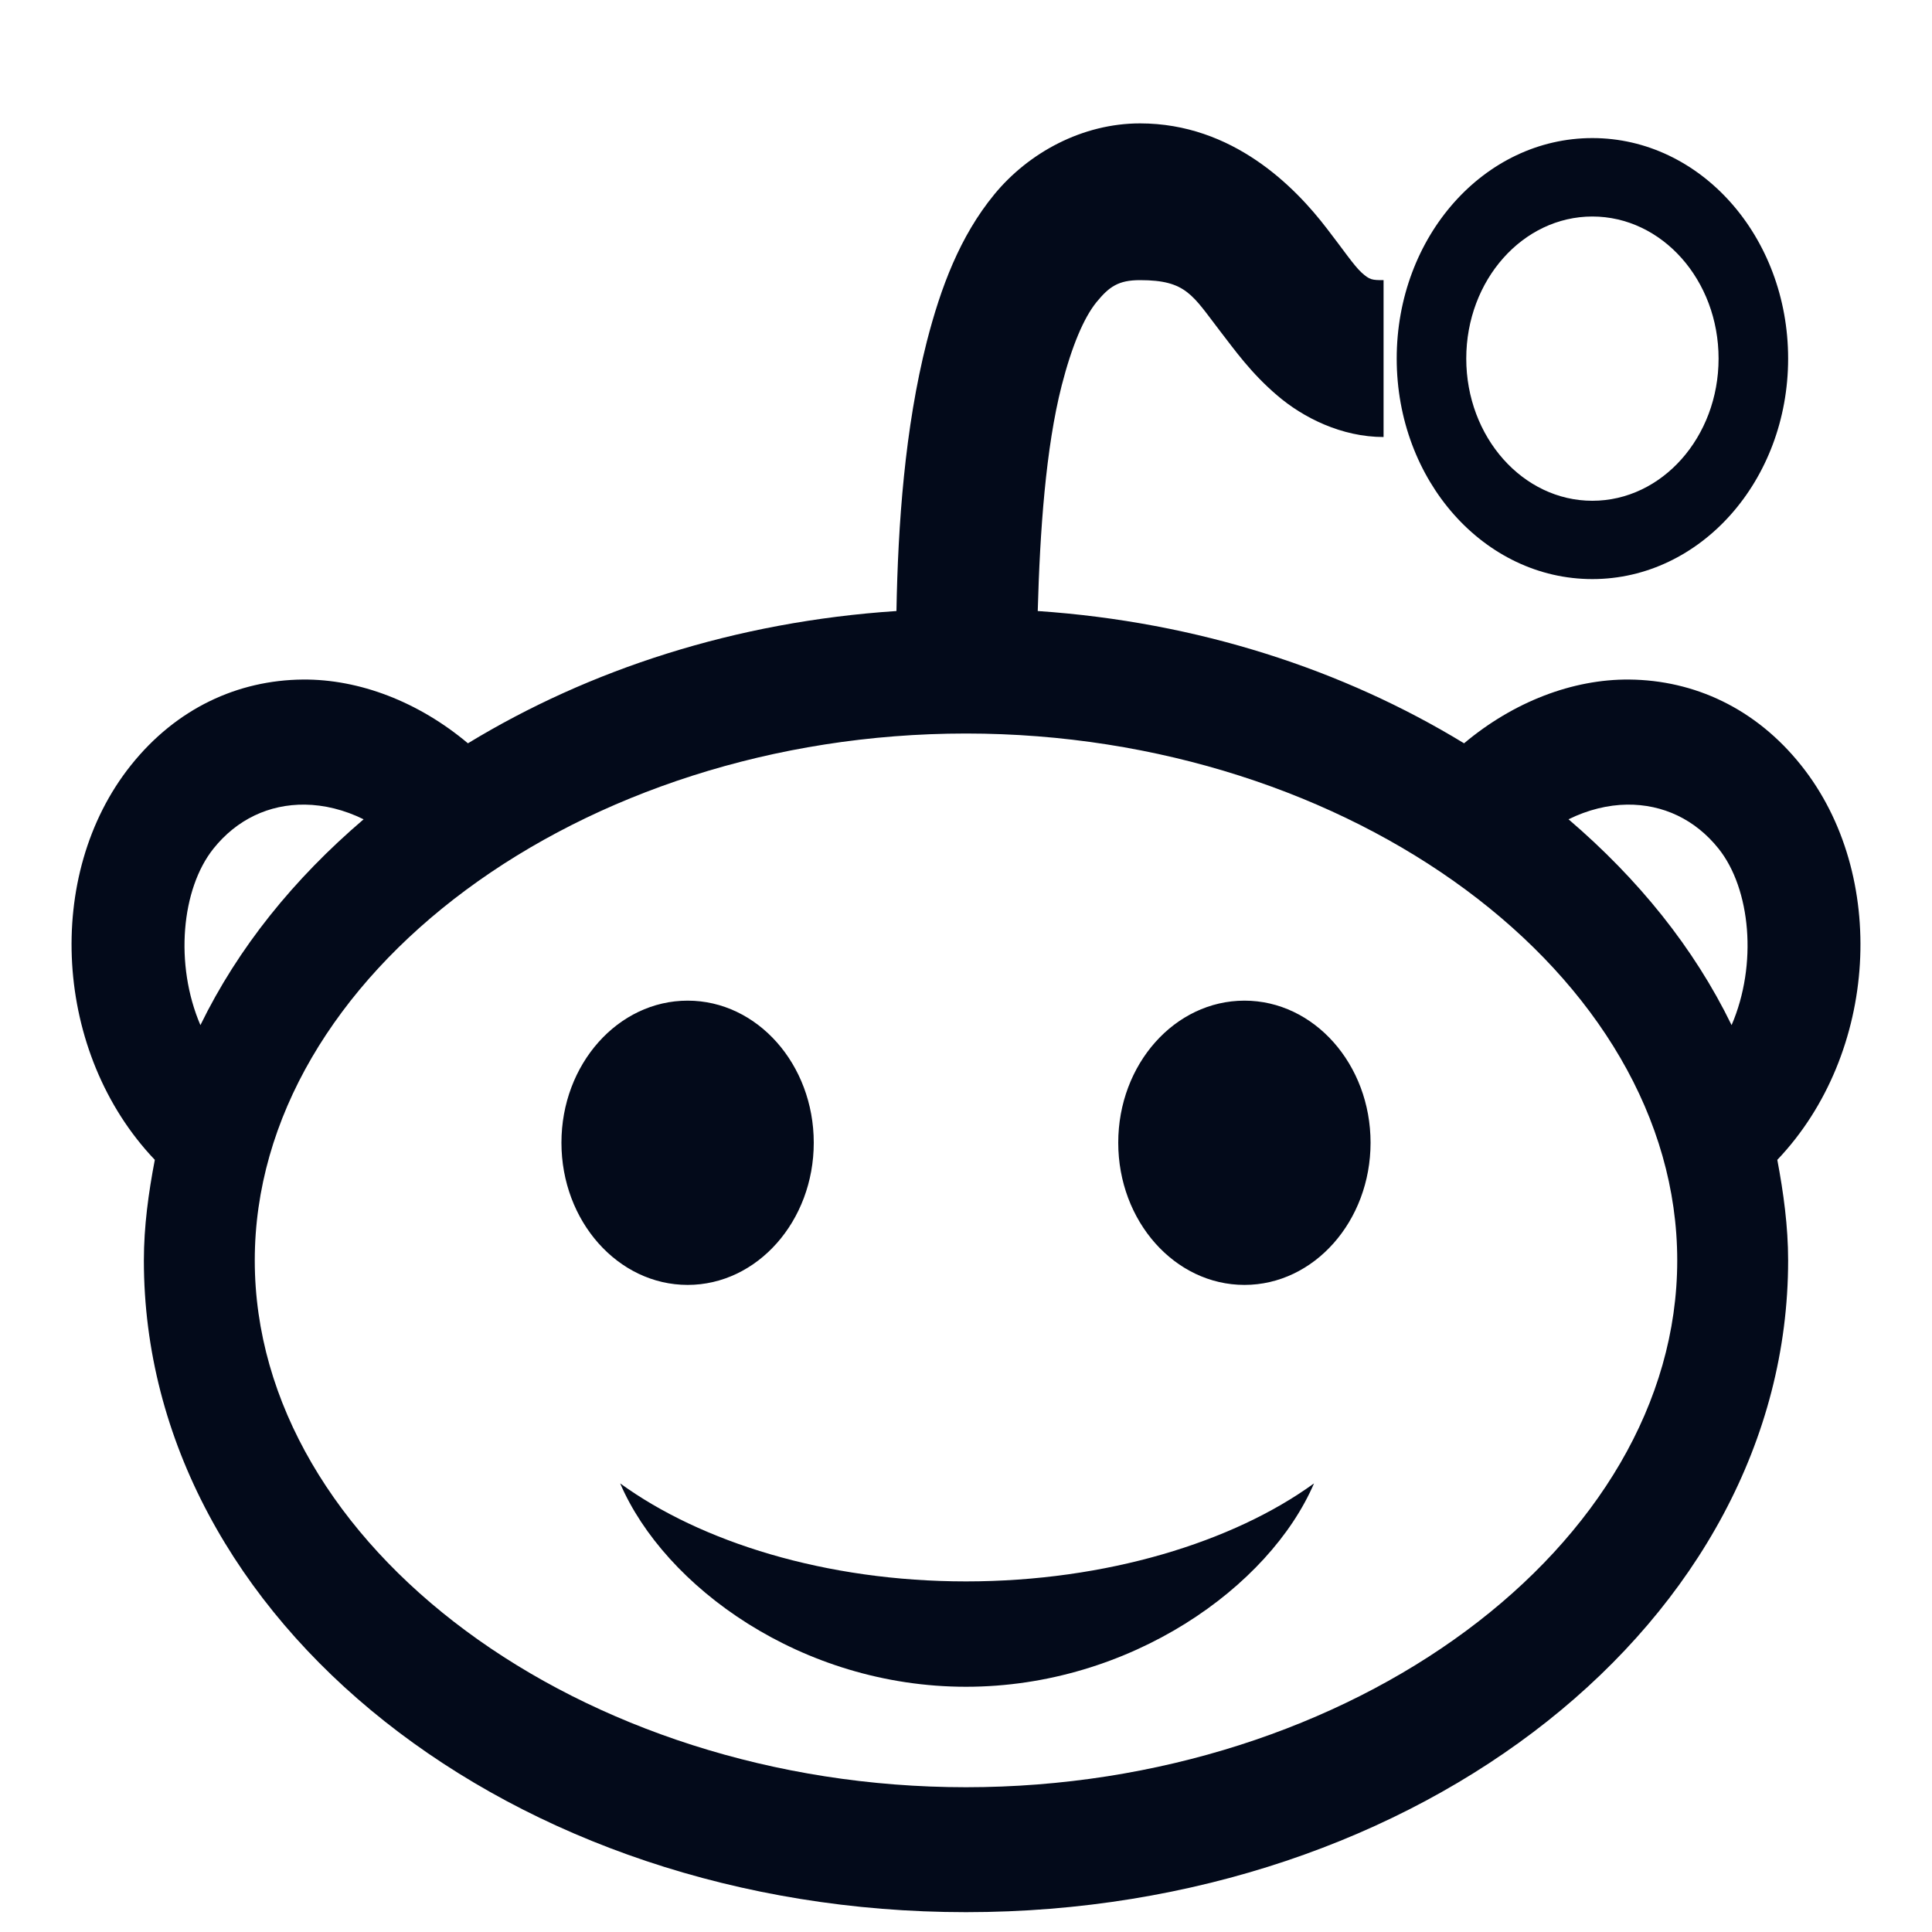
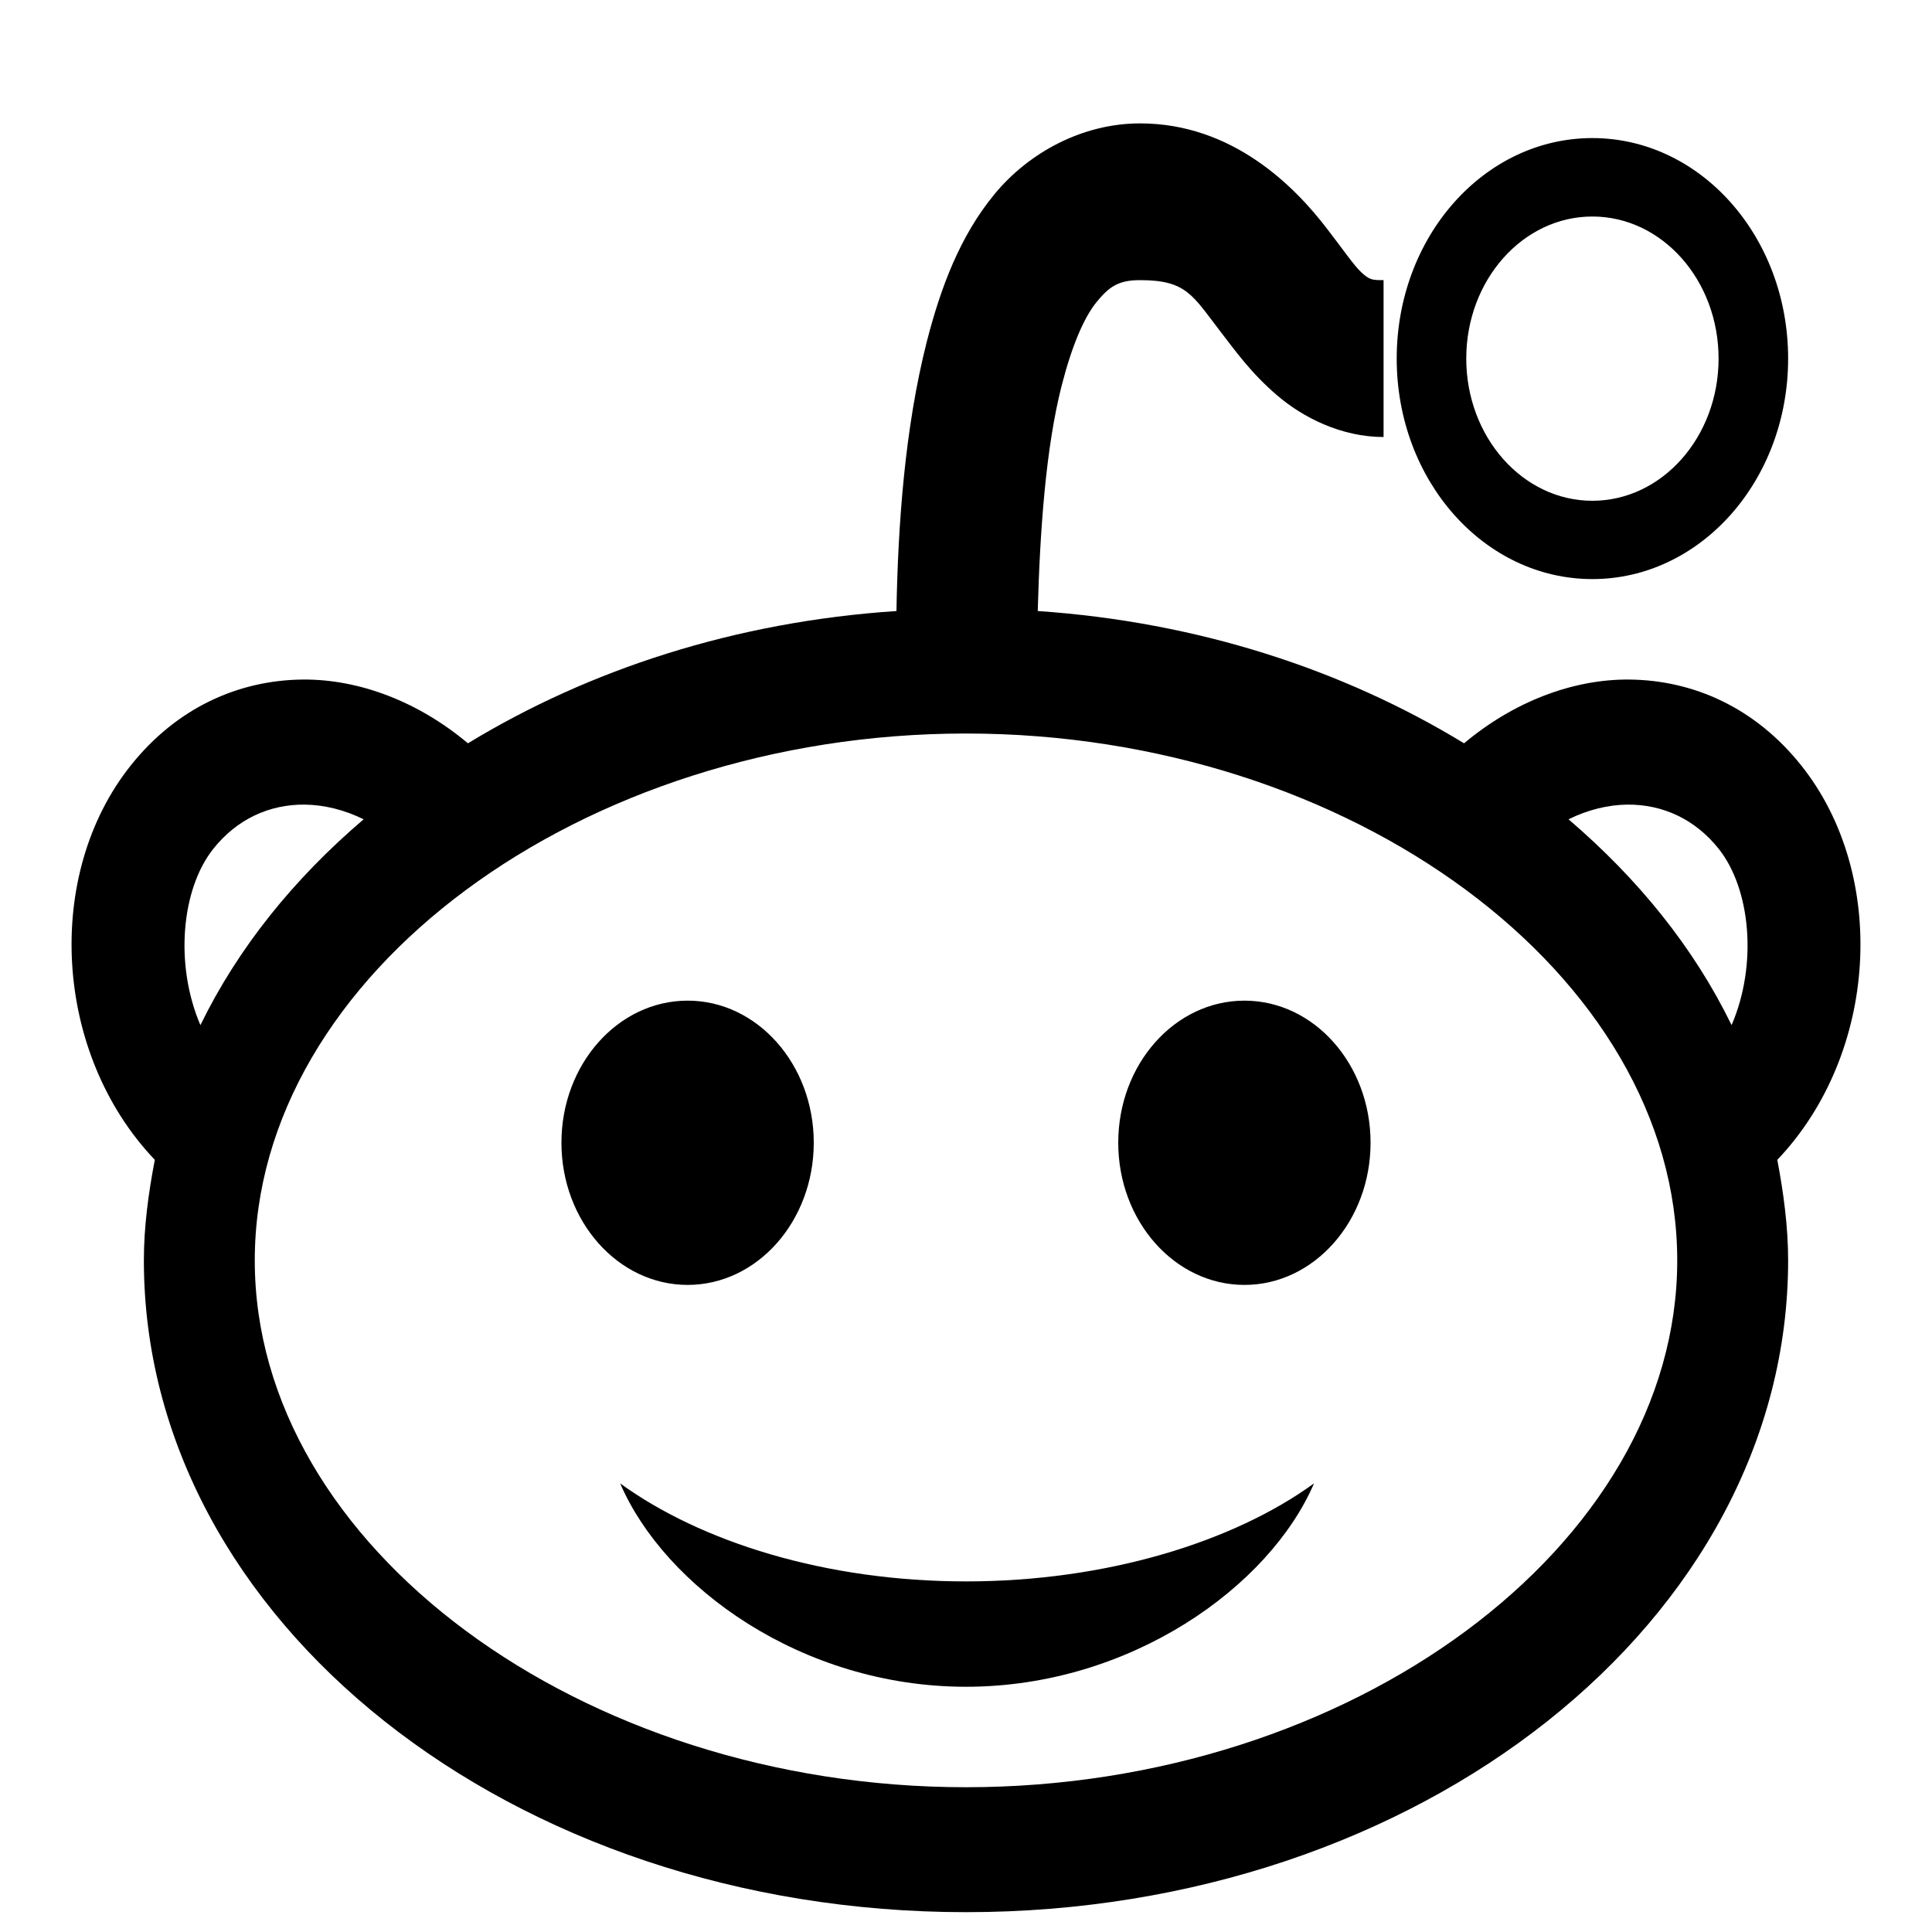
- <svg xmlns="http://www.w3.org/2000/svg" width="15" height="15" viewBox="0 0 15 15" fill="none">
-   <path d="M8.851 0.958C8.406 0.958 7.988 1.183 7.72 1.509C7.452 1.835 7.304 2.232 7.196 2.651C7.025 3.324 6.972 4.071 6.96 4.744C5.708 4.827 4.575 5.198 3.633 5.771C3.251 5.45 2.791 5.272 2.35 5.276C1.847 5.281 1.37 5.498 1.016 5.942C0.338 6.791 0.416 8.18 1.202 9.005C1.153 9.26 1.117 9.522 1.117 9.786C1.117 12.582 3.975 14.846 7.5 14.846C11.025 14.846 13.883 12.58 13.883 9.786C13.883 9.522 13.847 9.26 13.799 9.005C14.584 8.18 14.662 6.791 13.984 5.942C13.63 5.498 13.153 5.281 12.65 5.276C12.209 5.272 11.749 5.45 11.367 5.771C10.43 5.2 9.303 4.829 8.057 4.744C8.074 4.123 8.119 3.478 8.243 2.993C8.321 2.689 8.414 2.468 8.513 2.346C8.612 2.225 8.684 2.175 8.851 2.175C9.212 2.175 9.258 2.292 9.476 2.575C9.586 2.717 9.712 2.896 9.915 3.069C10.117 3.243 10.417 3.393 10.742 3.393V2.175C10.652 2.175 10.635 2.173 10.573 2.118C10.512 2.063 10.428 1.937 10.303 1.776C10.054 1.45 9.571 0.958 8.851 0.958ZM12.363 1.072C11.523 1.072 10.844 1.837 10.844 2.784C10.844 3.731 11.523 4.496 12.363 4.496C13.203 4.496 13.883 3.731 13.883 2.784C13.883 1.837 13.203 1.072 12.363 1.072ZM12.363 1.681C12.904 1.681 13.343 2.175 13.343 2.784C13.343 3.393 12.904 3.888 12.363 3.888C11.823 3.888 11.384 3.393 11.384 2.784C11.384 2.175 11.823 1.681 12.363 1.681ZM7.5 5.695C10.491 5.695 13.022 7.571 13.022 9.786C13.022 12.002 10.491 13.876 7.5 13.876C4.509 13.876 1.978 12.002 1.978 9.786C1.978 7.571 4.509 5.695 7.5 5.695ZM2.367 6.247C2.517 6.249 2.673 6.287 2.823 6.361C2.28 6.825 1.85 7.357 1.556 7.959C1.354 7.488 1.408 6.901 1.657 6.589C1.839 6.361 2.09 6.244 2.367 6.247ZM12.633 6.247C12.91 6.244 13.161 6.361 13.343 6.589C13.592 6.901 13.647 7.488 13.444 7.959C13.151 7.357 12.72 6.825 12.178 6.361C12.328 6.287 12.484 6.249 12.633 6.247ZM5.339 7.769C4.798 7.769 4.359 8.263 4.359 8.872C4.359 9.481 4.798 9.976 5.339 9.976C5.879 9.976 6.318 9.481 6.318 8.872C6.318 8.263 5.879 7.769 5.339 7.769ZM9.662 7.769C9.121 7.769 8.682 8.263 8.682 8.872C8.682 9.481 9.121 9.976 9.662 9.976C10.202 9.976 10.641 9.481 10.641 8.872C10.641 8.263 10.202 7.769 9.662 7.769ZM4.815 11.517C5.159 12.318 6.223 13.096 7.5 13.096C8.777 13.096 9.858 12.318 10.202 11.517C9.577 11.971 8.591 12.278 7.5 12.278C6.409 12.278 5.44 11.971 4.815 11.517Z" fill="#030A1A" />
+ <svg xmlns="http://www.w3.org/2000/svg" width="15" height="15" viewBox="0 0 15 15" fill="currentColor">
+   <path d="M8.851 0.958C8.406 0.958 7.988 1.183 7.72 1.509C7.452 1.835 7.304 2.232 7.196 2.651C7.025 3.324 6.972 4.071 6.96 4.744C5.708 4.827 4.575 5.198 3.633 5.771C3.251 5.45 2.791 5.272 2.35 5.276C1.847 5.281 1.37 5.498 1.016 5.942C0.338 6.791 0.416 8.18 1.202 9.005C1.153 9.26 1.117 9.522 1.117 9.786C1.117 12.582 3.975 14.846 7.5 14.846C11.025 14.846 13.883 12.58 13.883 9.786C13.883 9.522 13.847 9.26 13.799 9.005C14.584 8.18 14.662 6.791 13.984 5.942C13.63 5.498 13.153 5.281 12.65 5.276C12.209 5.272 11.749 5.45 11.367 5.771C10.43 5.2 9.303 4.829 8.057 4.744C8.074 4.123 8.119 3.478 8.243 2.993C8.321 2.689 8.414 2.468 8.513 2.346C8.612 2.225 8.684 2.175 8.851 2.175C9.212 2.175 9.258 2.292 9.476 2.575C9.586 2.717 9.712 2.896 9.915 3.069C10.117 3.243 10.417 3.393 10.742 3.393V2.175C10.652 2.175 10.635 2.173 10.573 2.118C10.512 2.063 10.428 1.937 10.303 1.776C10.054 1.45 9.571 0.958 8.851 0.958ZM12.363 1.072C11.523 1.072 10.844 1.837 10.844 2.784C10.844 3.731 11.523 4.496 12.363 4.496C13.203 4.496 13.883 3.731 13.883 2.784C13.883 1.837 13.203 1.072 12.363 1.072ZM12.363 1.681C12.904 1.681 13.343 2.175 13.343 2.784C13.343 3.393 12.904 3.888 12.363 3.888C11.823 3.888 11.384 3.393 11.384 2.784C11.384 2.175 11.823 1.681 12.363 1.681ZM7.5 5.695C10.491 5.695 13.022 7.571 13.022 9.786C13.022 12.002 10.491 13.876 7.5 13.876C4.509 13.876 1.978 12.002 1.978 9.786C1.978 7.571 4.509 5.695 7.5 5.695ZM2.367 6.247C2.517 6.249 2.673 6.287 2.823 6.361C2.28 6.825 1.85 7.357 1.556 7.959C1.354 7.488 1.408 6.901 1.657 6.589C1.839 6.361 2.09 6.244 2.367 6.247ZM12.633 6.247C12.91 6.244 13.161 6.361 13.343 6.589C13.592 6.901 13.647 7.488 13.444 7.959C13.151 7.357 12.72 6.825 12.178 6.361C12.328 6.287 12.484 6.249 12.633 6.247ZM5.339 7.769C4.798 7.769 4.359 8.263 4.359 8.872C4.359 9.481 4.798 9.976 5.339 9.976C5.879 9.976 6.318 9.481 6.318 8.872C6.318 8.263 5.879 7.769 5.339 7.769ZM9.662 7.769C9.121 7.769 8.682 8.263 8.682 8.872C8.682 9.481 9.121 9.976 9.662 9.976C10.202 9.976 10.641 9.481 10.641 8.872C10.641 8.263 10.202 7.769 9.662 7.769ZM4.815 11.517C5.159 12.318 6.223 13.096 7.5 13.096C8.777 13.096 9.858 12.318 10.202 11.517C9.577 11.971 8.591 12.278 7.5 12.278C6.409 12.278 5.44 11.971 4.815 11.517Z" />
</svg>
